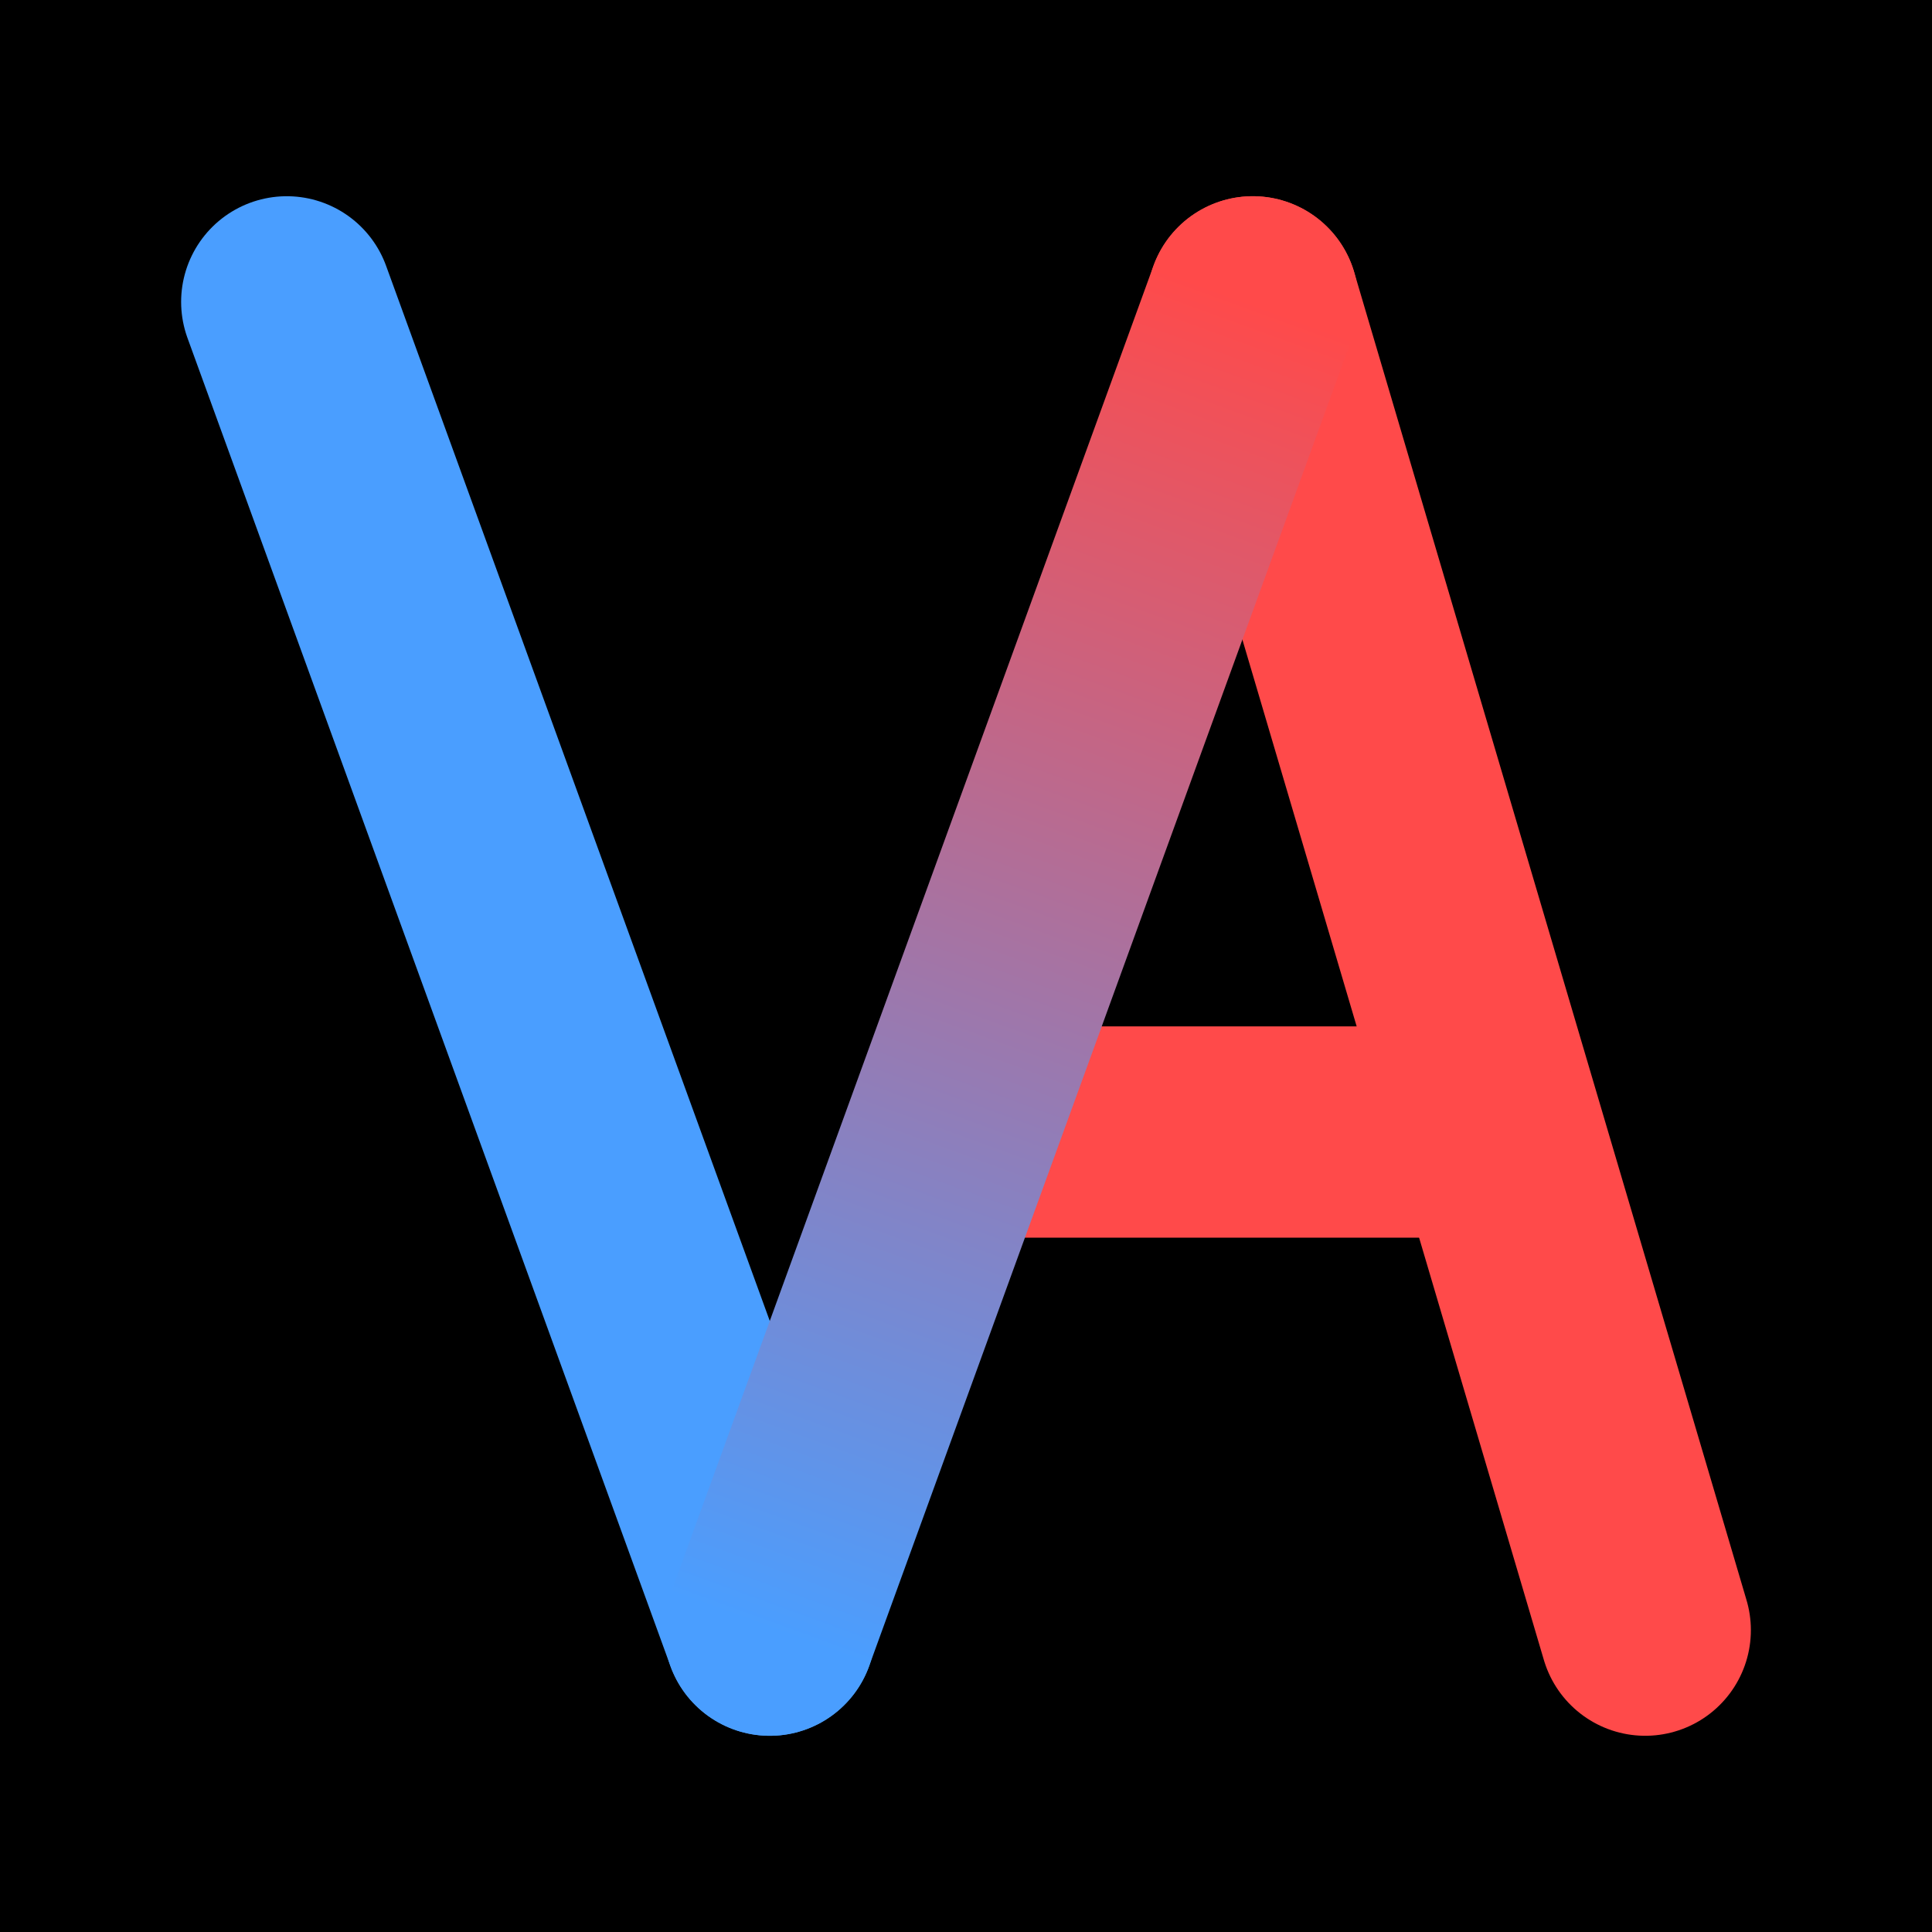
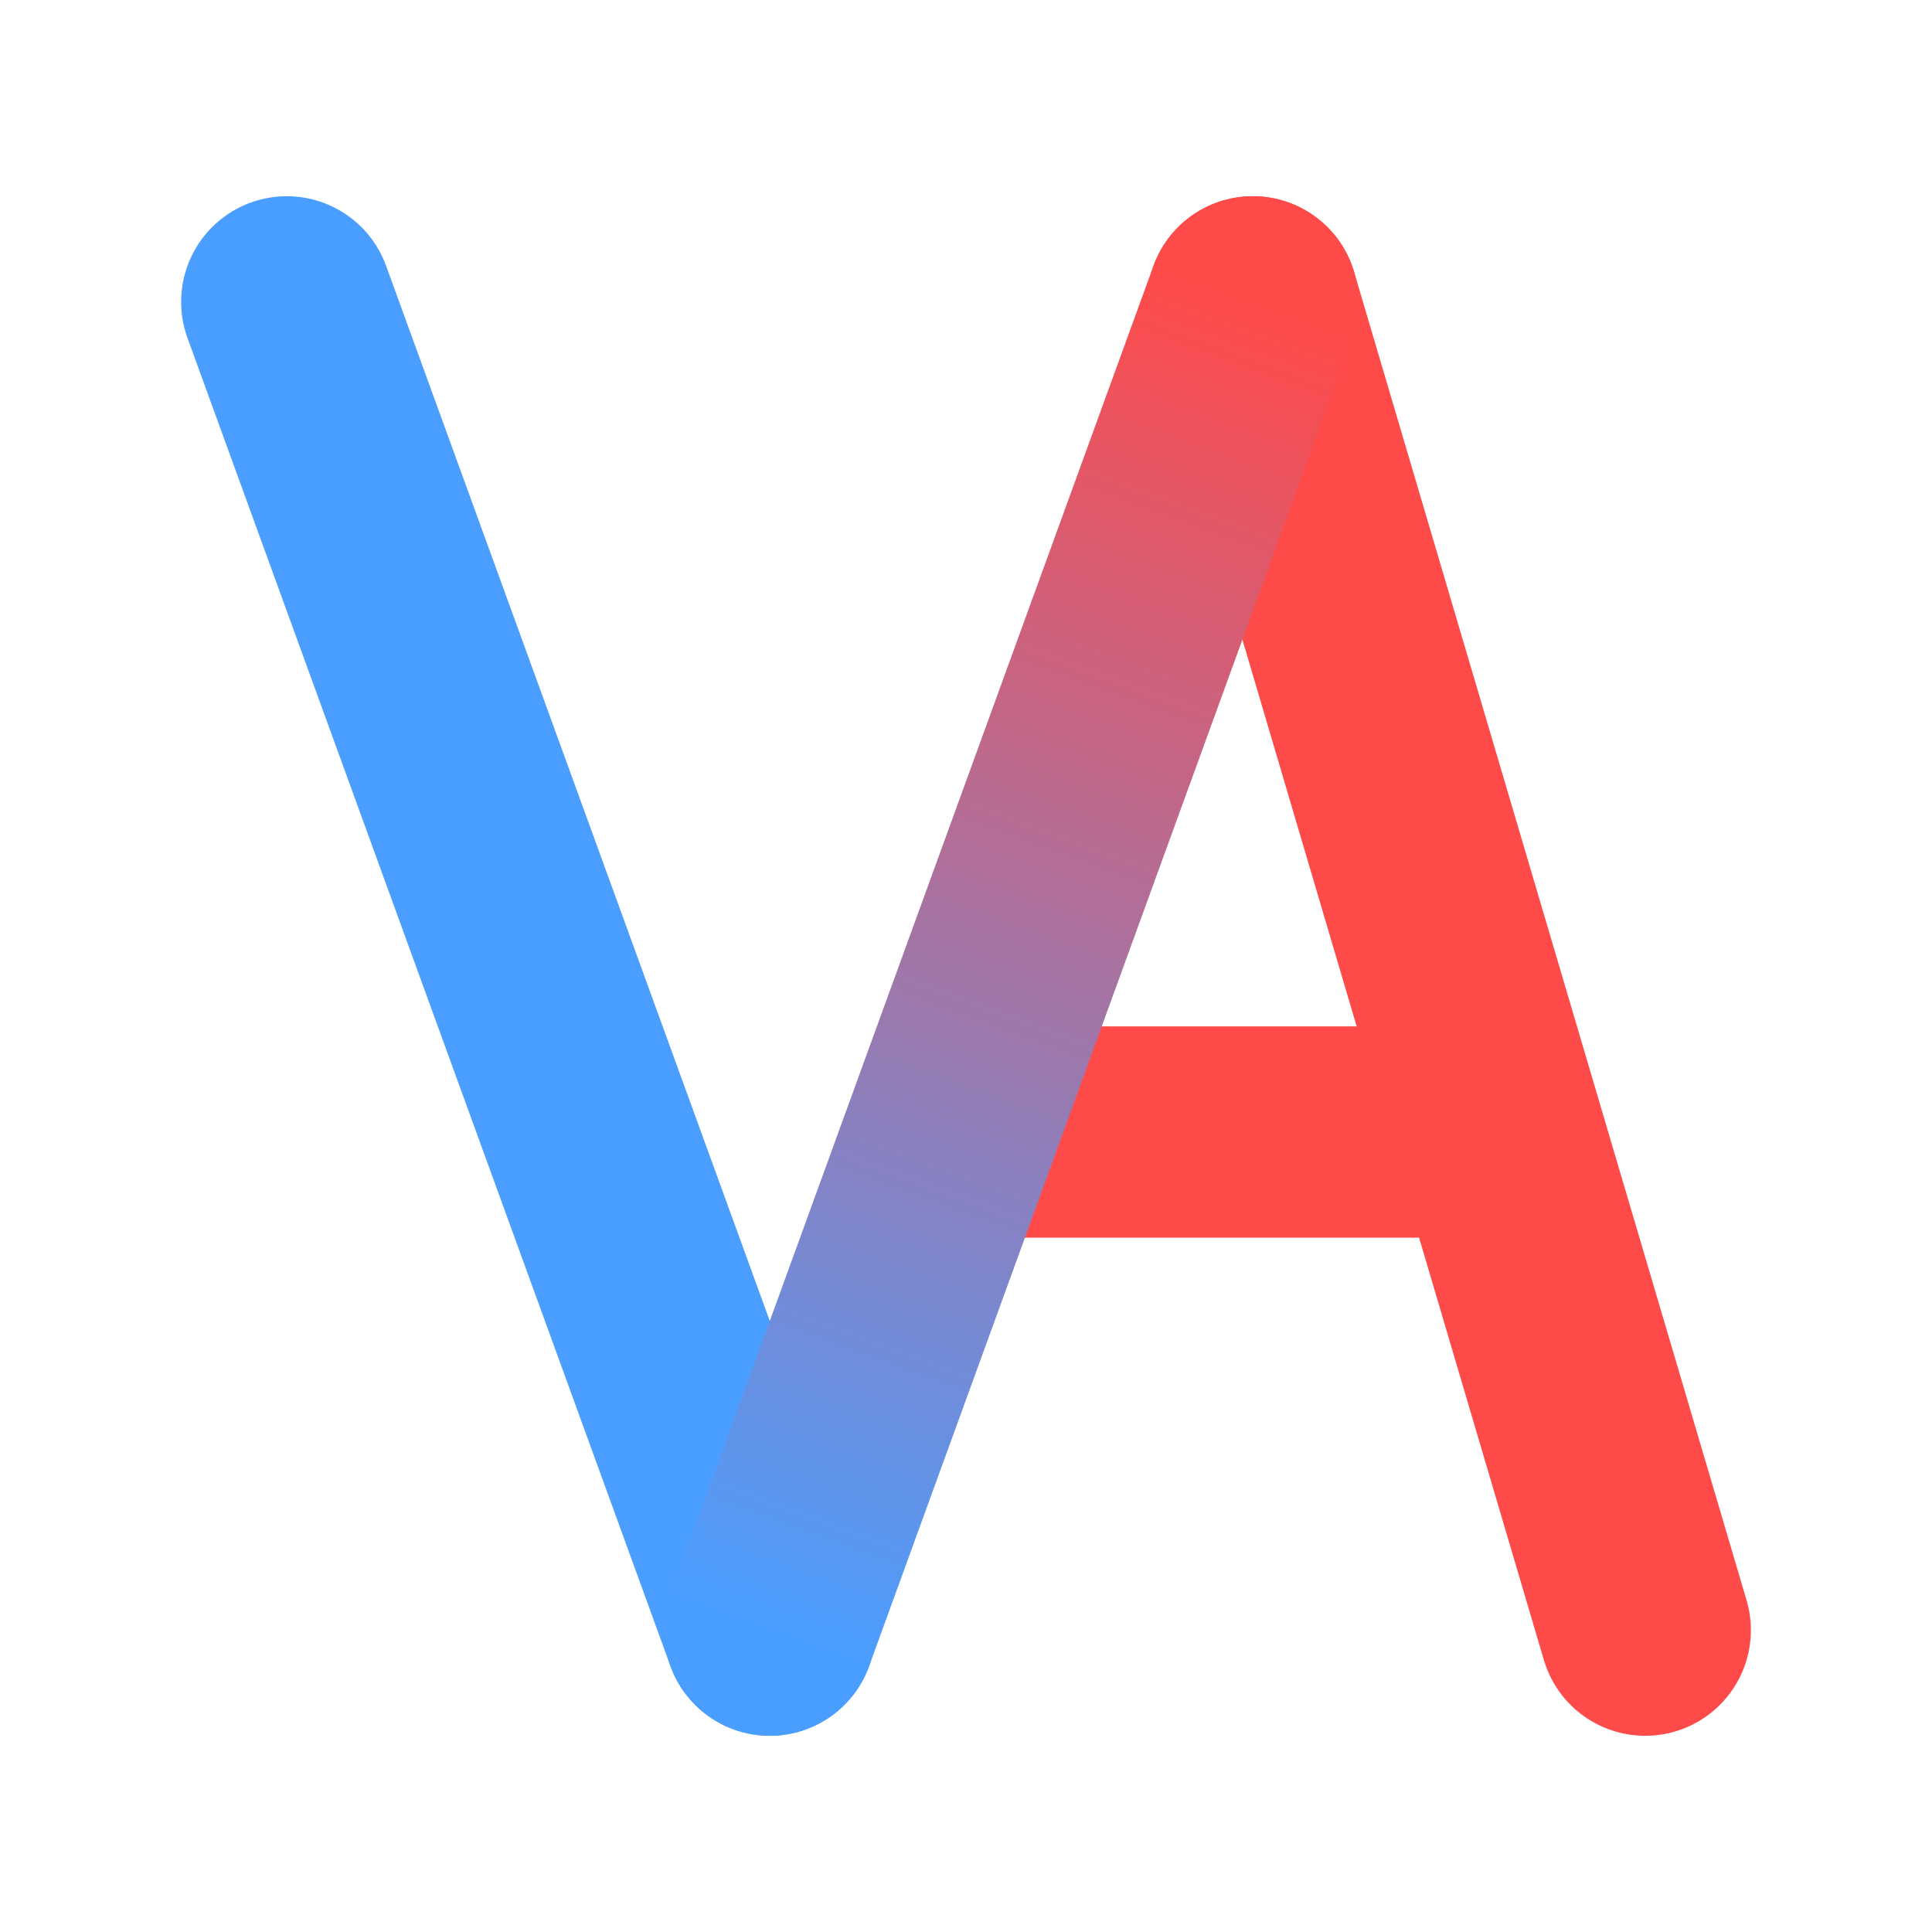
<svg xmlns="http://www.w3.org/2000/svg" width="256" height="256" viewBox="0 0 256 256">
  <defs>
    <linearGradient id="VA-blend" x1="102" y1="216" x2="166" y2="40" gradientUnits="userSpaceOnUse">
      <stop offset="0" stop-color="#4A9EFF" />
      <stop offset="1" stop-color="#FF4A4A" />
    </linearGradient>
  </defs>
-   <rect width="100%" height="100%" fill="#000" />
+   <rect width="100%" height="100%" fill="transparent" />
  <g fill="none" stroke="#FF4A4A" stroke-width="28" stroke-linecap="round" stroke-linejoin="round">
    <path d="M166 40 L218 216" />
    <path d="M134 150 L194 150" />
  </g>
  <path d="M38 40 L102 216" fill="none" stroke="#4A9EFF" stroke-width="28" stroke-linecap="round" stroke-linejoin="round" />
  <path d="M102 216 L166 40" fill="none" stroke="url(#VA-blend)" stroke-width="28" stroke-linecap="round" stroke-linejoin="round" />
</svg>
